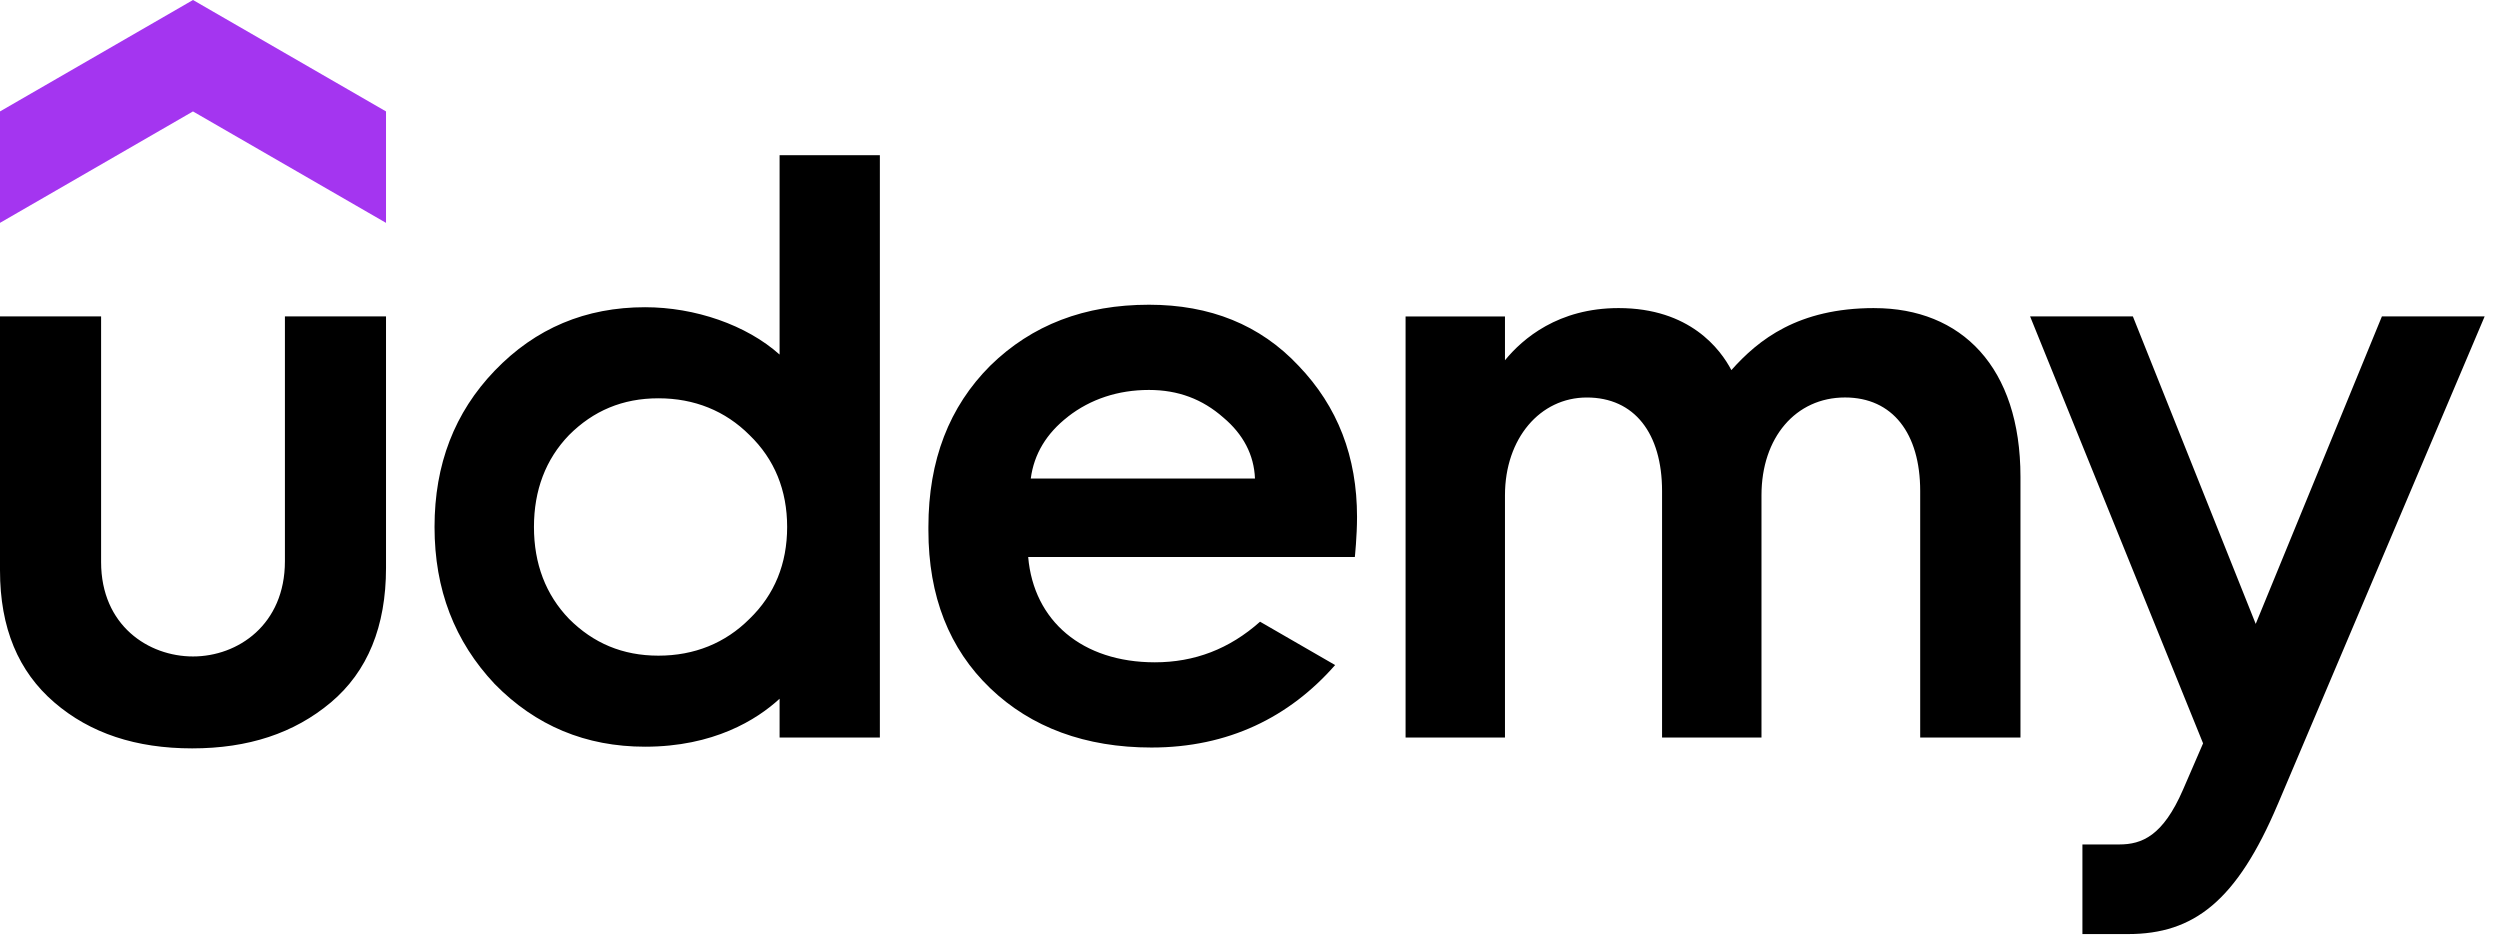
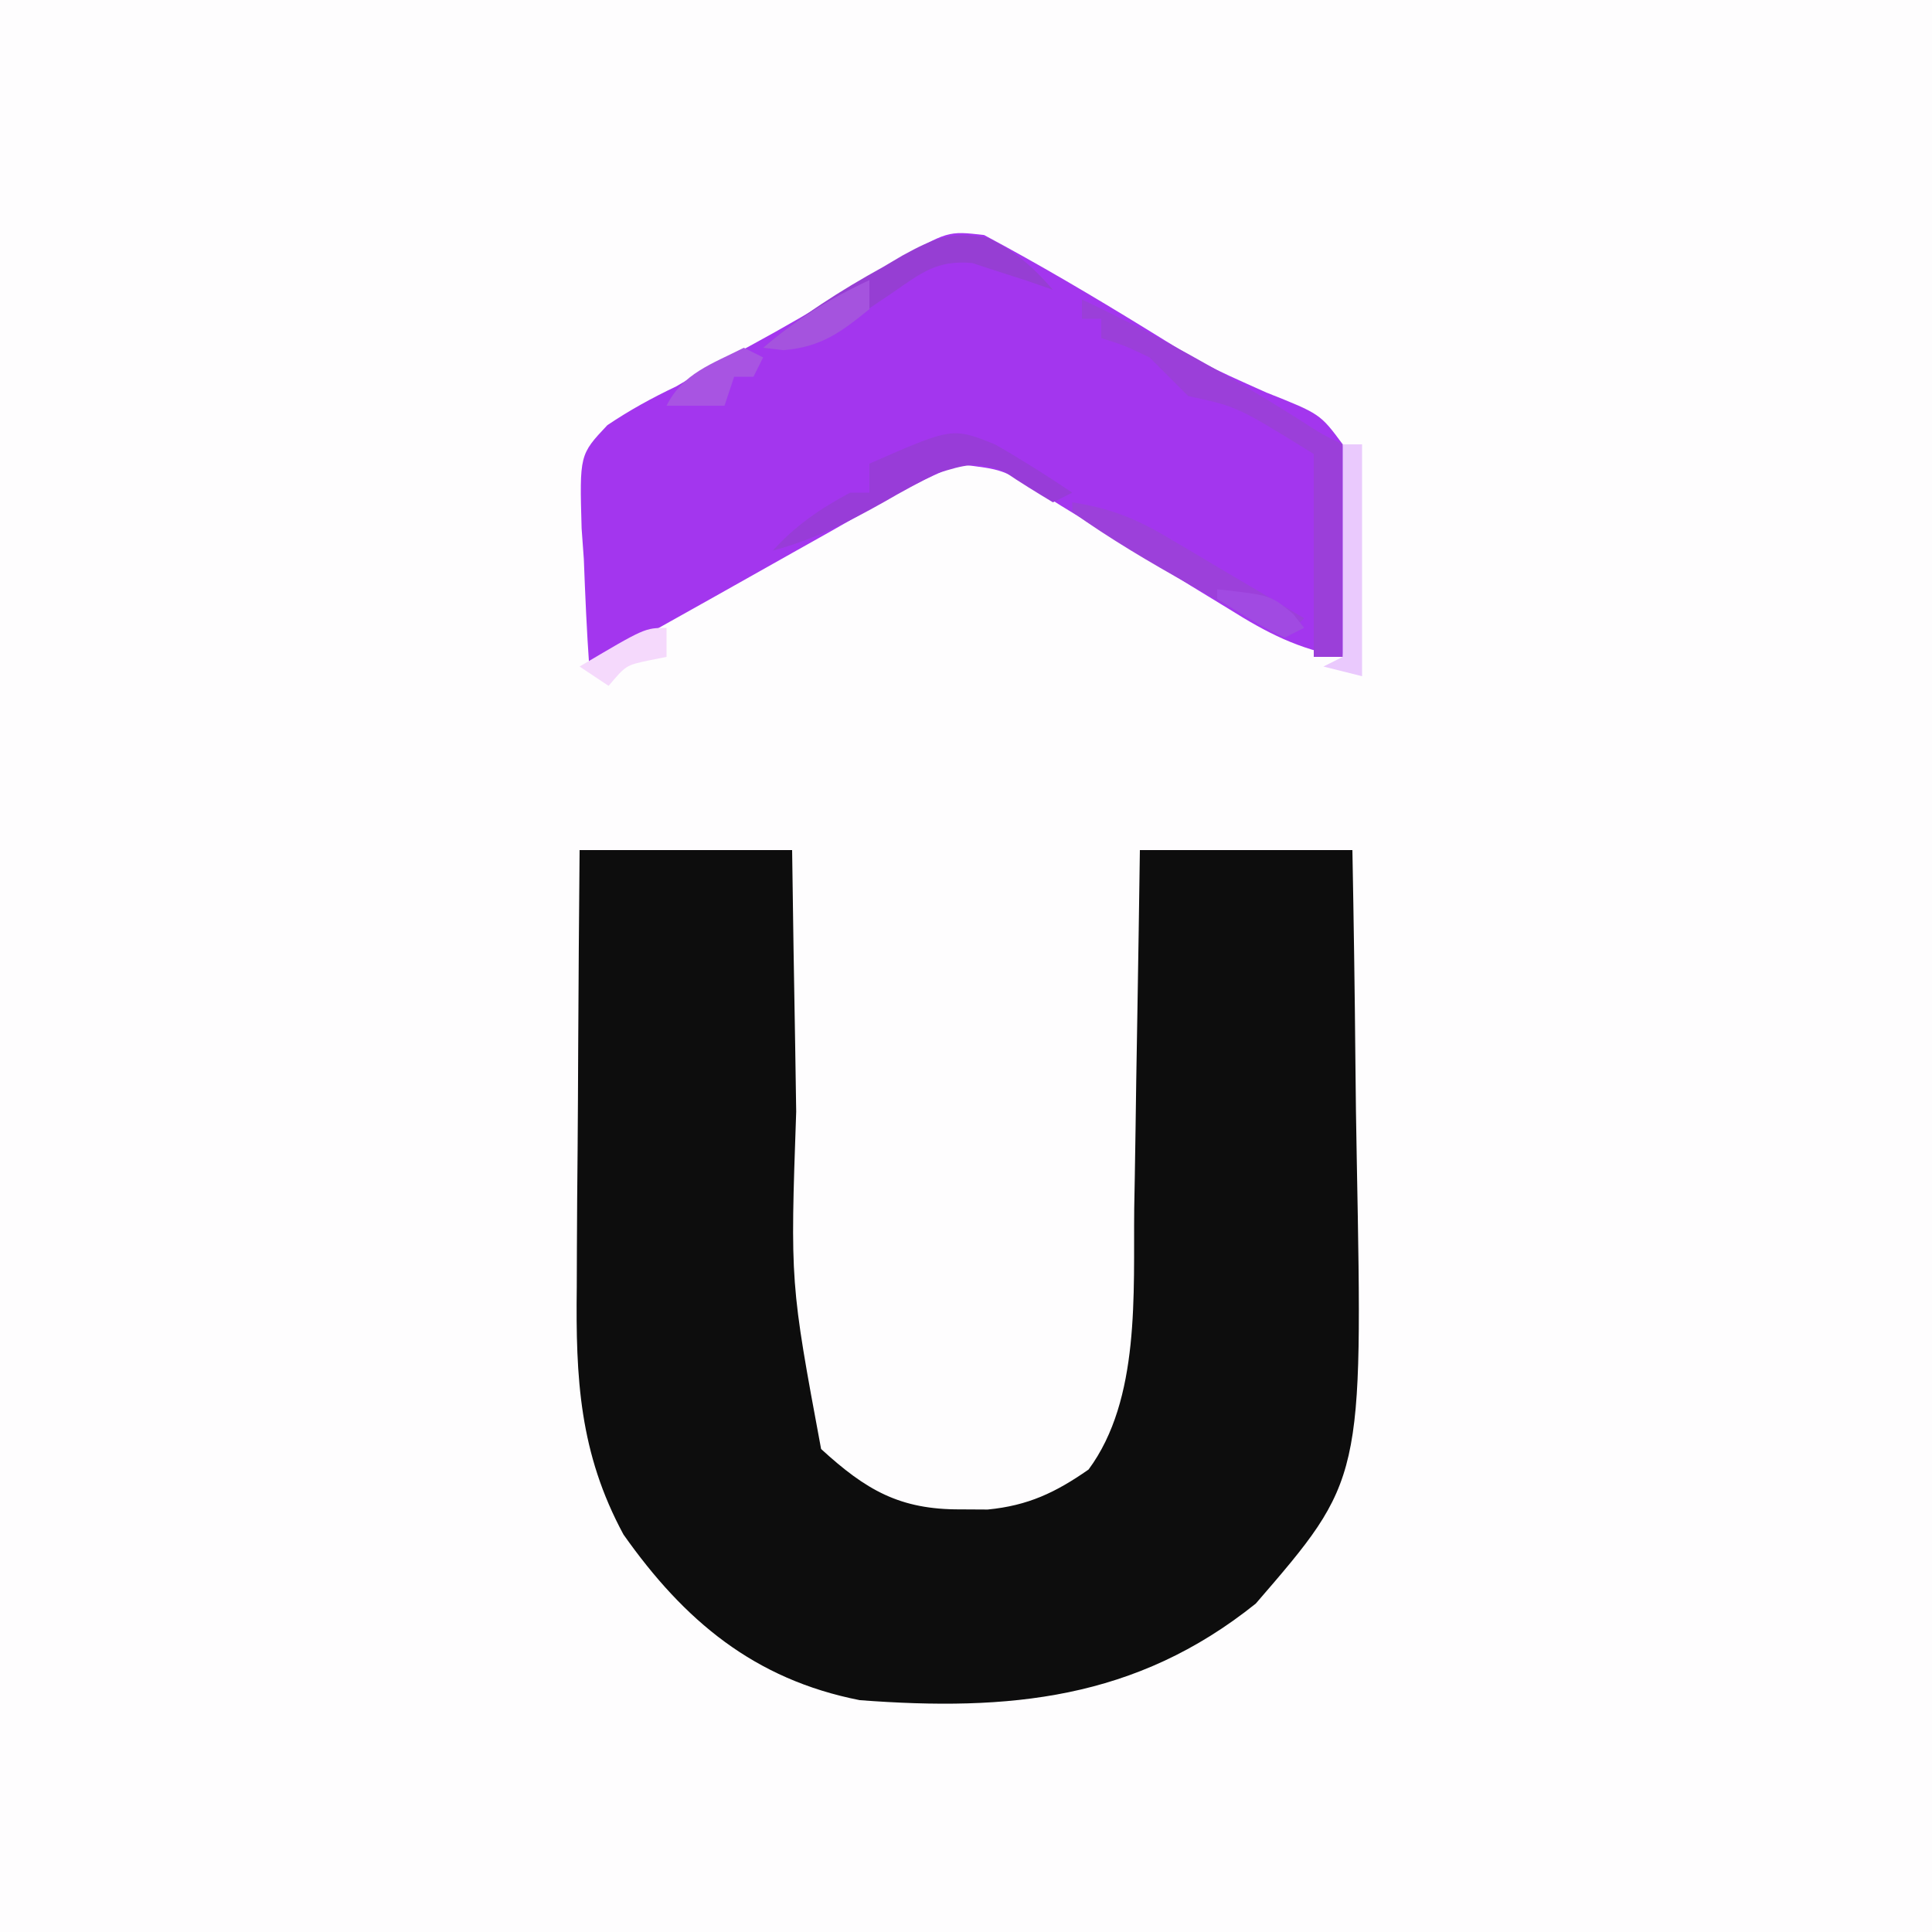
- <svg xmlns="http://www.w3.org/2000/svg" viewBox="0 0 91 34" fill="none">
-   <path d="M14.05 8.112L7.024 4.056 0 8.112V4.056L7.025 0l7.026 4.056v4.056h-.001z" fill="#A435F0" />
-   <path d="M0 11.518h3.68v8.941c0 2.31 1.725 3.436 3.345 3.436 1.634 0 3.346-1.156 3.346-3.467v-8.91h3.68v9.154c0 2.128-.669 3.77-2.007 4.896-1.339 1.125-3.011 1.673-5.05 1.673-2.037 0-3.71-.547-5.017-1.673C.669 24.443 0 22.862 0 20.763v-9.245zM45.866 22.63c-1.114.992-2.383 1.478-3.83 1.478-2.64 0-4.41-1.504-4.61-3.833h11.89s.08-.752.08-1.458c0-2.19-.7-4.015-2.13-5.505-1.398-1.49-3.222-2.22-5.443-2.22-2.341 0-4.258.73-5.779 2.22-1.49 1.49-2.25 3.436-2.25 5.87v.12c0 2.403.76 4.319 2.25 5.749 1.49 1.429 3.467 2.159 5.87 2.159 2.794 0 5.017-1.102 6.685-3.002l-2.733-1.578zm-6.994-7.463c.82-.639 1.825-.973 2.95-.973 1.064 0 1.946.334 2.707 1.004.726.61 1.118 1.359 1.152 2.22H37.52c.118-.89.568-1.64 1.353-2.25zM82.91 29.276C81.417 32.801 79.855 34 77.46 34H75.8v-3.262h1.342c.824 0 1.59-.31 2.32-1.994l.73-1.686-6.296-15.54h3.741l4.471 11.192 4.593-11.192h3.74l-7.53 17.758zM28.377 5.649v7.257c-1.206-1.08-3.082-1.723-4.896-1.723-2.16 0-3.984.76-5.474 2.31-1.46 1.521-2.19 3.406-2.19 5.687 0 2.282.73 4.167 2.19 5.718 1.49 1.521 3.315 2.282 5.474 2.282 2.49 0 4.064-.979 4.896-1.746v1.411h3.65V5.65h-3.65zm-1.095 16.878c-.882.882-2.007 1.339-3.315 1.339-1.308 0-2.372-.457-3.254-1.339-.85-.882-1.277-2.007-1.277-3.345 0-1.339.426-2.464 1.277-3.346.882-.882 1.946-1.338 3.254-1.338s2.433.456 3.315 1.338c.912.882 1.37 2.007 1.37 3.346 0 1.338-.458 2.463-1.37 3.345zM68.222 11.214c-2.772 0-4.213 1.15-5.2 2.258-.395-.753-1.507-2.258-4.105-2.258-2.196 0-3.49 1.11-4.136 1.9V11.52h-3.618v15.327h3.618v-8.82c0-2.068 1.278-3.558 2.98-3.558 1.735 0 2.738 1.308 2.738 3.406v8.971h3.619v-8.82c0-2.098 1.246-3.558 3.04-3.558 1.734 0 2.737 1.308 2.737 3.405v8.972h3.65v-9.488c0-3.996-2.148-6.142-5.323-6.142z" fill="#000" />
+ <svg xmlns="http://www.w3.org/2000/svg" version="1.1" width="200" height="200">
+   <path d="M0 0 C66 0 132 0 200 0 C200 66 200 132 200 200 C134 200 68 200 0 200 C0 134 0 68 0 0 Z " fill="#FEFDFE" transform="translate(0,0)" />
+   <path d="M0 0 C7.26 0 14.52 0 22 0 C22.049 3.386 22.098 6.773 22.148 10.262 C22.203 13.582 22.26 16.901 22.317 20.221 C22.355 22.509 22.39 24.796 22.422 27.084 C21.803 44.821 21.803 44.821 25 62 C29.639 66.242 33.126 68.285 39.438 68.25 C40.364 68.255 41.291 68.26 42.246 68.266 C46.417 67.863 49.274 66.507 52.688 64.125 C58.074 56.846 57.314 45.874 57.414 37.109 C57.433 36.039 57.453 34.968 57.473 33.865 C57.532 30.493 57.579 27.122 57.625 23.75 C57.663 21.444 57.702 19.138 57.742 16.832 C57.839 11.221 57.919 5.611 58 0 C65.26 0 72.52 0 80 0 C80.137 7.303 80.246 14.605 80.311 21.91 C80.342 25.303 80.384 28.695 80.453 32.088 C81.074 65.181 81.074 65.181 70 78 C57.57 87.972 44.435 89.168 29 88 C18.073 85.852 10.824 79.762 4.543 70.855 C-0.017 62.417 -0.411 54.704 -0.293 45.215 C-0.289 43.918 -0.284 42.621 -0.28 41.285 C-0.269 37.867 -0.239 34.45 -0.206 31.032 C-0.175 27.532 -0.162 24.033 -0.146 20.533 C-0.114 13.689 -0.062 6.844 0 0 Z " fill="#0D0D0D" transform="translate(60,88)" />
+   <path d="M0 0 C5.685 3.038 11.21 6.297 16.702 9.672 C22.754 13.414 22.754 13.414 29.23 16.309 C34.785 18.514 34.785 18.514 37.121 21.668 C38.524 28.905 37.848 36.382 37.121 43.668 C32.561 42.89 29.251 41.168 25.371 38.73 C24.046 37.922 22.72 37.113 21.395 36.305 C19.207 34.959 17.024 33.607 14.845 32.249 C12.569 30.834 10.284 29.438 7.996 28.043 C7.286 27.593 6.576 27.143 5.845 26.68 C1.916 24.256 1.916 24.256 -2.57 23.738 C-5.062 24.742 -7.353 25.842 -9.691 27.168 C-11.12 27.97 -11.12 27.97 -12.578 28.789 C-13.667 29.409 -14.757 30.029 -15.879 30.668 C-17.197 31.41 -18.516 32.151 -19.836 32.891 C-22.522 34.397 -25.205 35.908 -27.887 37.422 C-32.206 39.857 -36.542 42.264 -40.879 44.668 C-41.142 40.961 -41.3 37.256 -41.441 33.543 C-41.517 32.496 -41.592 31.45 -41.67 30.371 C-41.887 22.738 -41.887 22.738 -39.009 19.684 C-36.696 18.127 -34.394 16.864 -31.879 15.668 C-31.004 15.158 -30.128 14.647 -29.227 14.121 C-28.472 13.724 -27.718 13.327 -26.941 12.918 C-23.363 11.033 -19.857 9.072 -16.387 6.996 C-15.593 6.53 -14.798 6.065 -13.98 5.585 C-12.394 4.654 -10.816 3.707 -9.248 2.743 C-3.766 -0.434 -3.766 -0.434 0 0 Z " fill="#A336EE" transform="translate(101.8789,24.33203)" />
+   <path d="M0 0 C7.769 3.696 15.112 7.786 22.383 12.363 C24.856 13.968 24.856 13.968 27 15 C27 22.26 27 29.52 27 37 C26.01 37 25.02 37 24 37 C24 30.07 24 23.14 24 16 C16.064 11.082 16.064 11.082 11 10 C9.667 8.667 8.333 7.333 7 6 C4.368 4.746 4.368 4.746 2 4 C2 3.34 2 2.68 2 2 C1.34 2 0.68 2 0 2 C0 1.34 0 0.68 0 0 Z " fill="#9B3FD9" transform="translate(112,31)" />
+   <path d="M0 0 C2.737 1.566 5.383 3.24 8 5 C7.01 5.495 7.01 5.495 6 6 C4.296 4.971 2.593 3.935 0.949 2.812 C-1.772 1.678 -3.203 2.133 -6 3 C-7.843 3.92 -9.656 4.904 -11.438 5.938 C-15.227 8.073 -18.775 9.858 -23 11 C-20.632 8.383 -18.104 6.671 -15 5 C-14.34 5 -13.68 5 -13 5 C-13 4.01 -13 3.02 -13 2 C-4.42 -1.768 -4.42 -1.768 0 0 Z " fill="#983CD8" transform="translate(103,46)" />
+   <path d="M0 0 C2.826 1.436 4.608 2.974 6.676 5.359 C5.789 5.05 4.902 4.741 3.988 4.422 C2.895 4.071 1.802 3.721 0.676 3.359 C-0.102 3.104 -0.879 2.849 -1.68 2.586 C-5.368 2.27 -6.936 3.601 -9.949 5.672 C-10.89 6.307 -11.831 6.943 -12.801 7.598 C-13.634 8.179 -14.466 8.76 -15.324 9.359 C-18.552 11.511 -19.608 11.56 -23.324 11.359 C-19.411 8.039 -15.359 5.455 -10.887 2.984 C-9.923 2.414 -9.923 2.414 -8.939 1.832 C-5.587 -0.013 -3.807 -0.734 0 0 Z " fill="#963ED3" transform="translate(102.3242,24.64062)" />
+   <path d="M0 0 C3.713 0.577 6.417 1.594 9.645 3.504 C10.486 3.997 11.327 4.49 12.193 4.998 C13.49 5.772 13.49 5.772 14.812 6.562 C15.696 7.083 16.58 7.603 17.49 8.139 C19.664 9.419 21.834 10.707 24 12 C23.34 12.66 22.68 13.32 22 14 C19.457 12.586 16.915 11.169 14.375 9.75 C13.662 9.354 12.949 8.959 12.215 8.551 C8.014 6.2 3.922 3.796 0 1 C0 0.67 0 0.34 0 0 Z " fill="#9C40DA" transform="translate(111,52)" />
+   <path d="M0 0 C0.66 0 1.32 0 2 0 C2 7.92 2 15.84 2 24 C0.68 23.67 -0.64 23.34 -2 23 C-1.34 22.67 -0.68 22.34 0 22 C0 14.74 0 7.48 0 0 Z " fill="#EAC9FD" transform="translate(139,46)" />
+   <path d="M0 0 C0 0.99 0 1.98 0 3 C-2.981 5.426 -5.003 6.913 -8.875 7.25 C-9.576 7.168 -10.277 7.085 -11 7 C-7.533 4.043 -4.131 1.922 0 0 Z " fill="#A553DE" transform="translate(90,29)" />
+   <path d="M0 0 C0.66 0.33 1.32 0.66 2 1 C1.67 1.66 1.34 2.32 1 3 C0.34 3 -0.32 3 -1 3 C-1.33 3.99 -1.66 4.98 -2 6 C-3.98 6 -5.96 6 -8 6 C-6.322 2.643 -3.292 1.675 0 0 Z " fill="#A854E2" transform="translate(77,36)" />
+   <path d="M0 0 C0 0.99 0 1.98 0 3 C-0.928 3.186 -0.928 3.186 -1.875 3.375 C-4.191 3.872 -4.191 3.872 -6 6 C-6.99 5.34 -7.98 4.68 -9 4 C-2.25 0 -2.25 0 0 0 Z " fill="#F5D9FC" transform="translate(69,65)" />
+   <path d="M0 0 C5.538 0.615 5.538 0.615 7.875 2.562 C8.432 3.274 8.432 3.274 9 4 C8.01 4.495 8.01 4.495 7 5 C4.525 3.886 2.321 2.418 0 1 C0 0.67 0 0.34 0 0 Z " fill="#A14AE2" transform="translate(126,61)" />
</svg>
